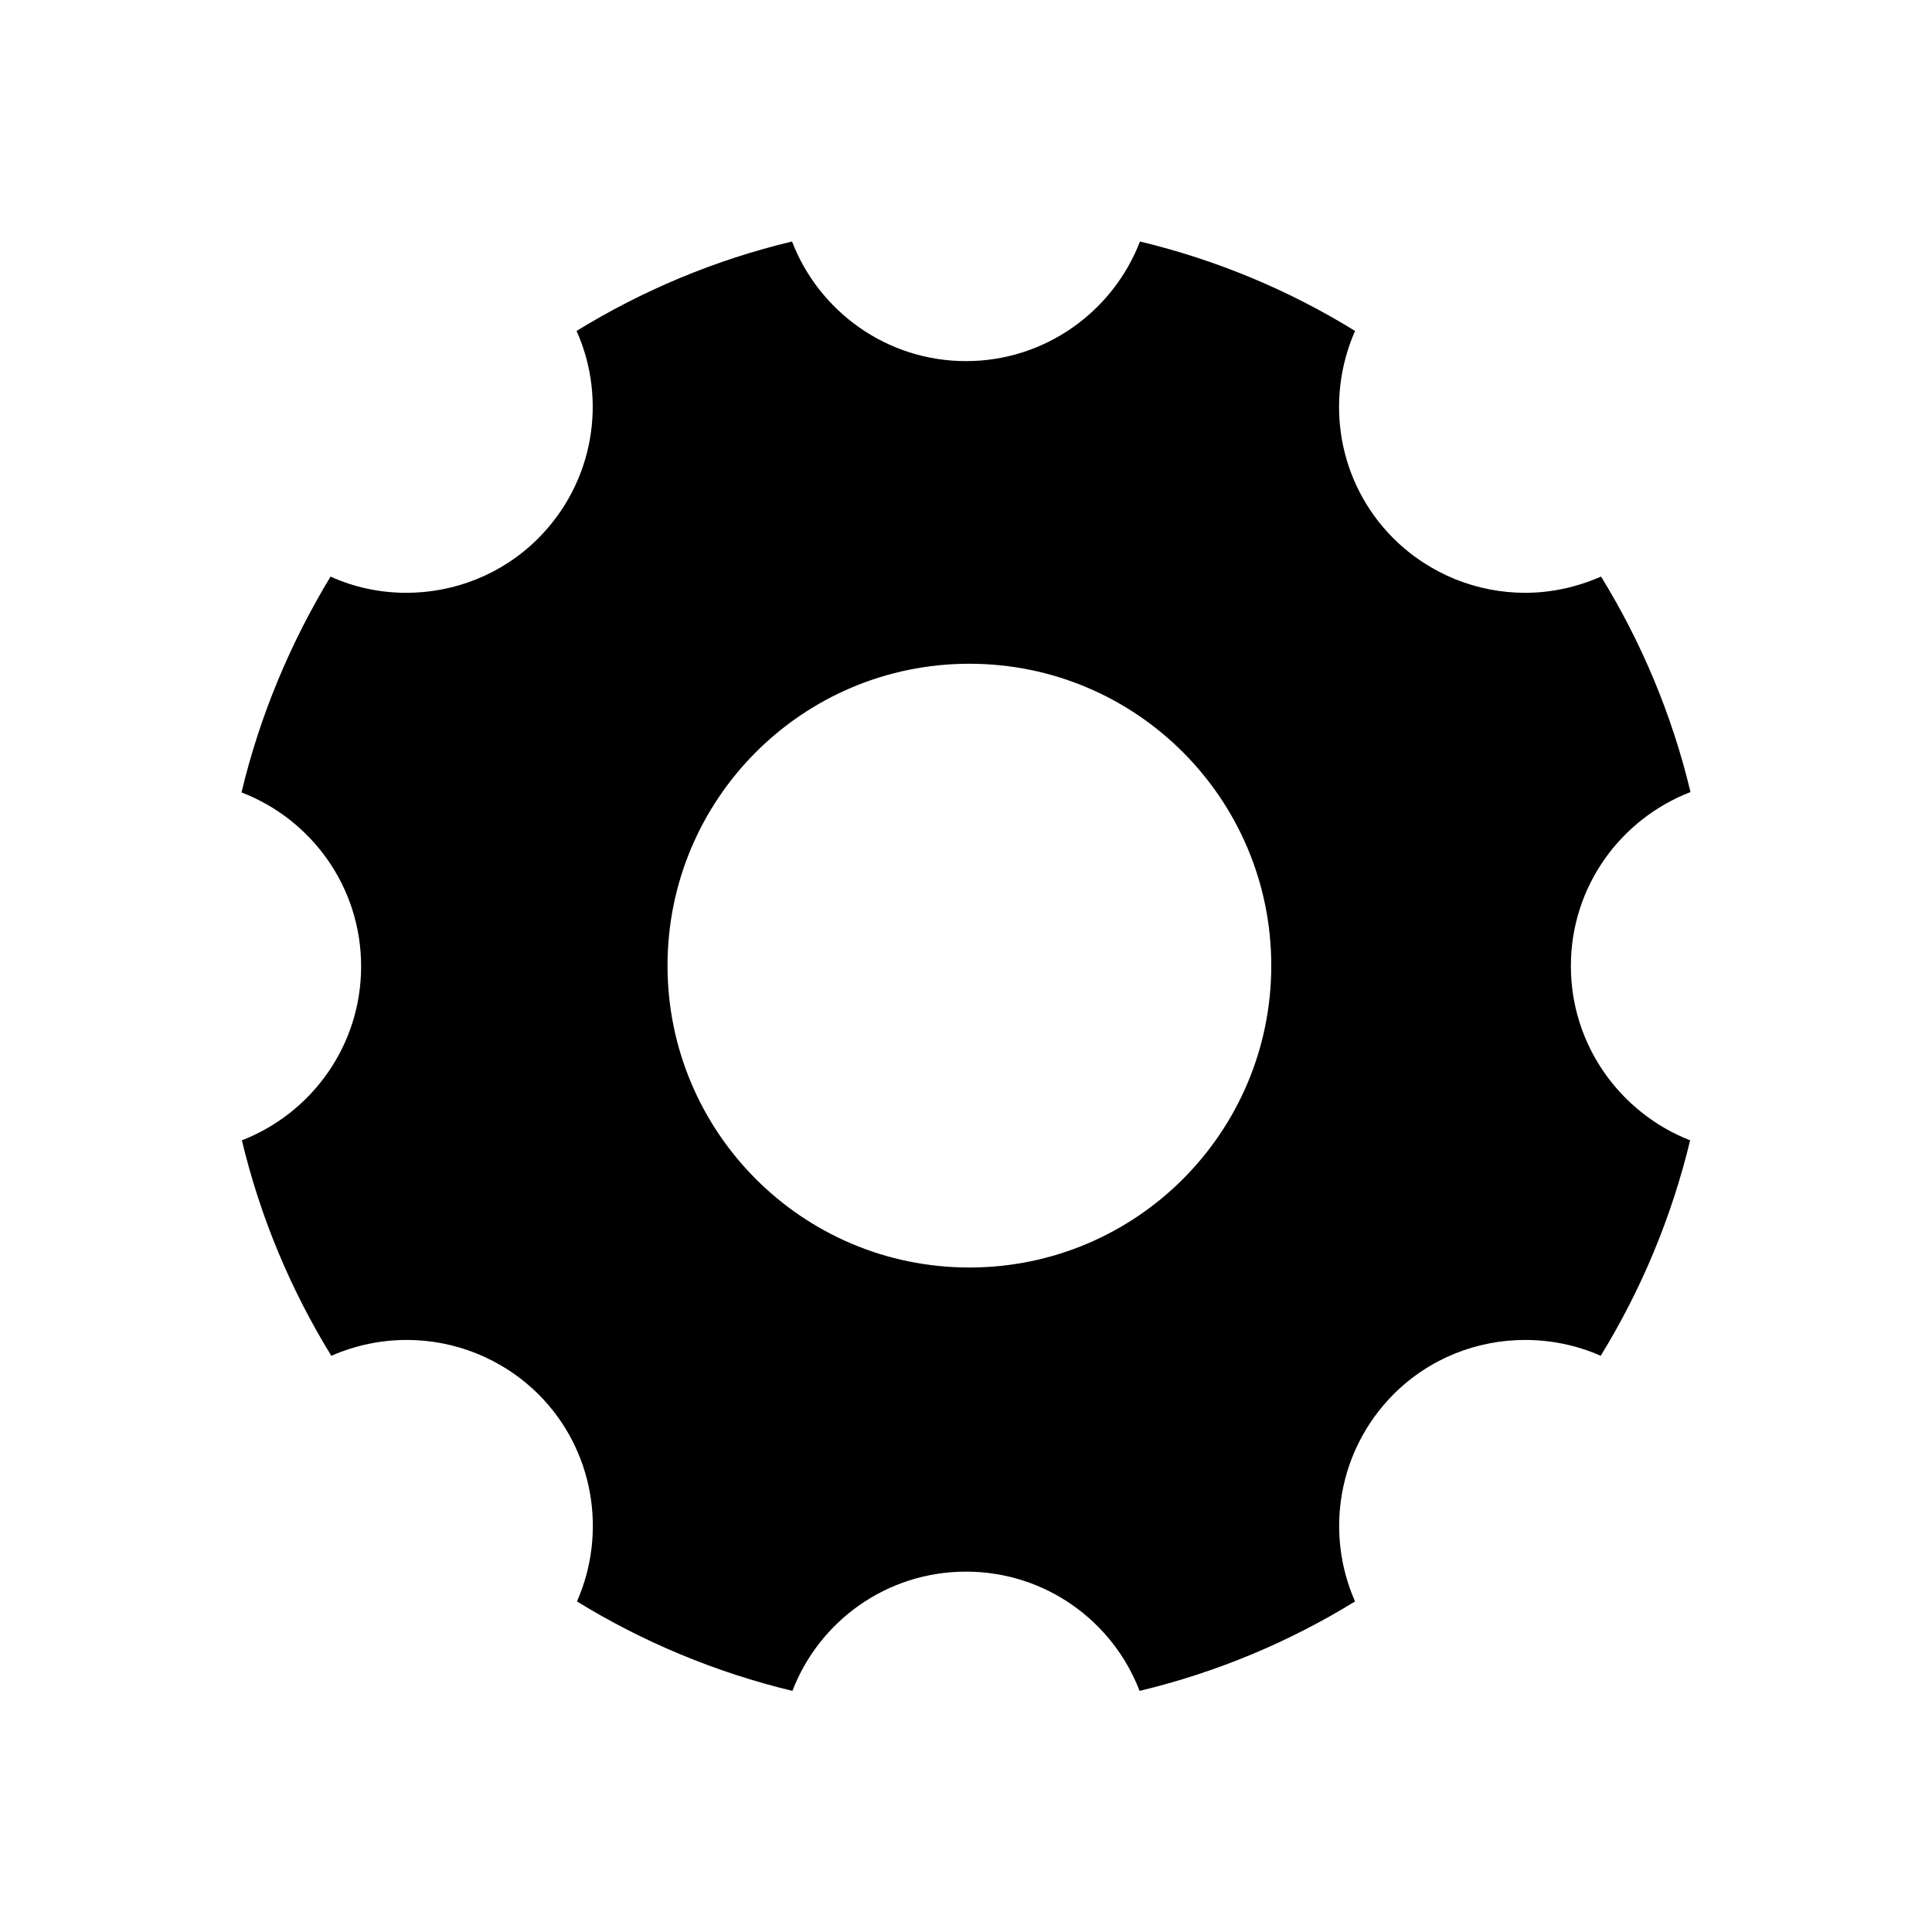
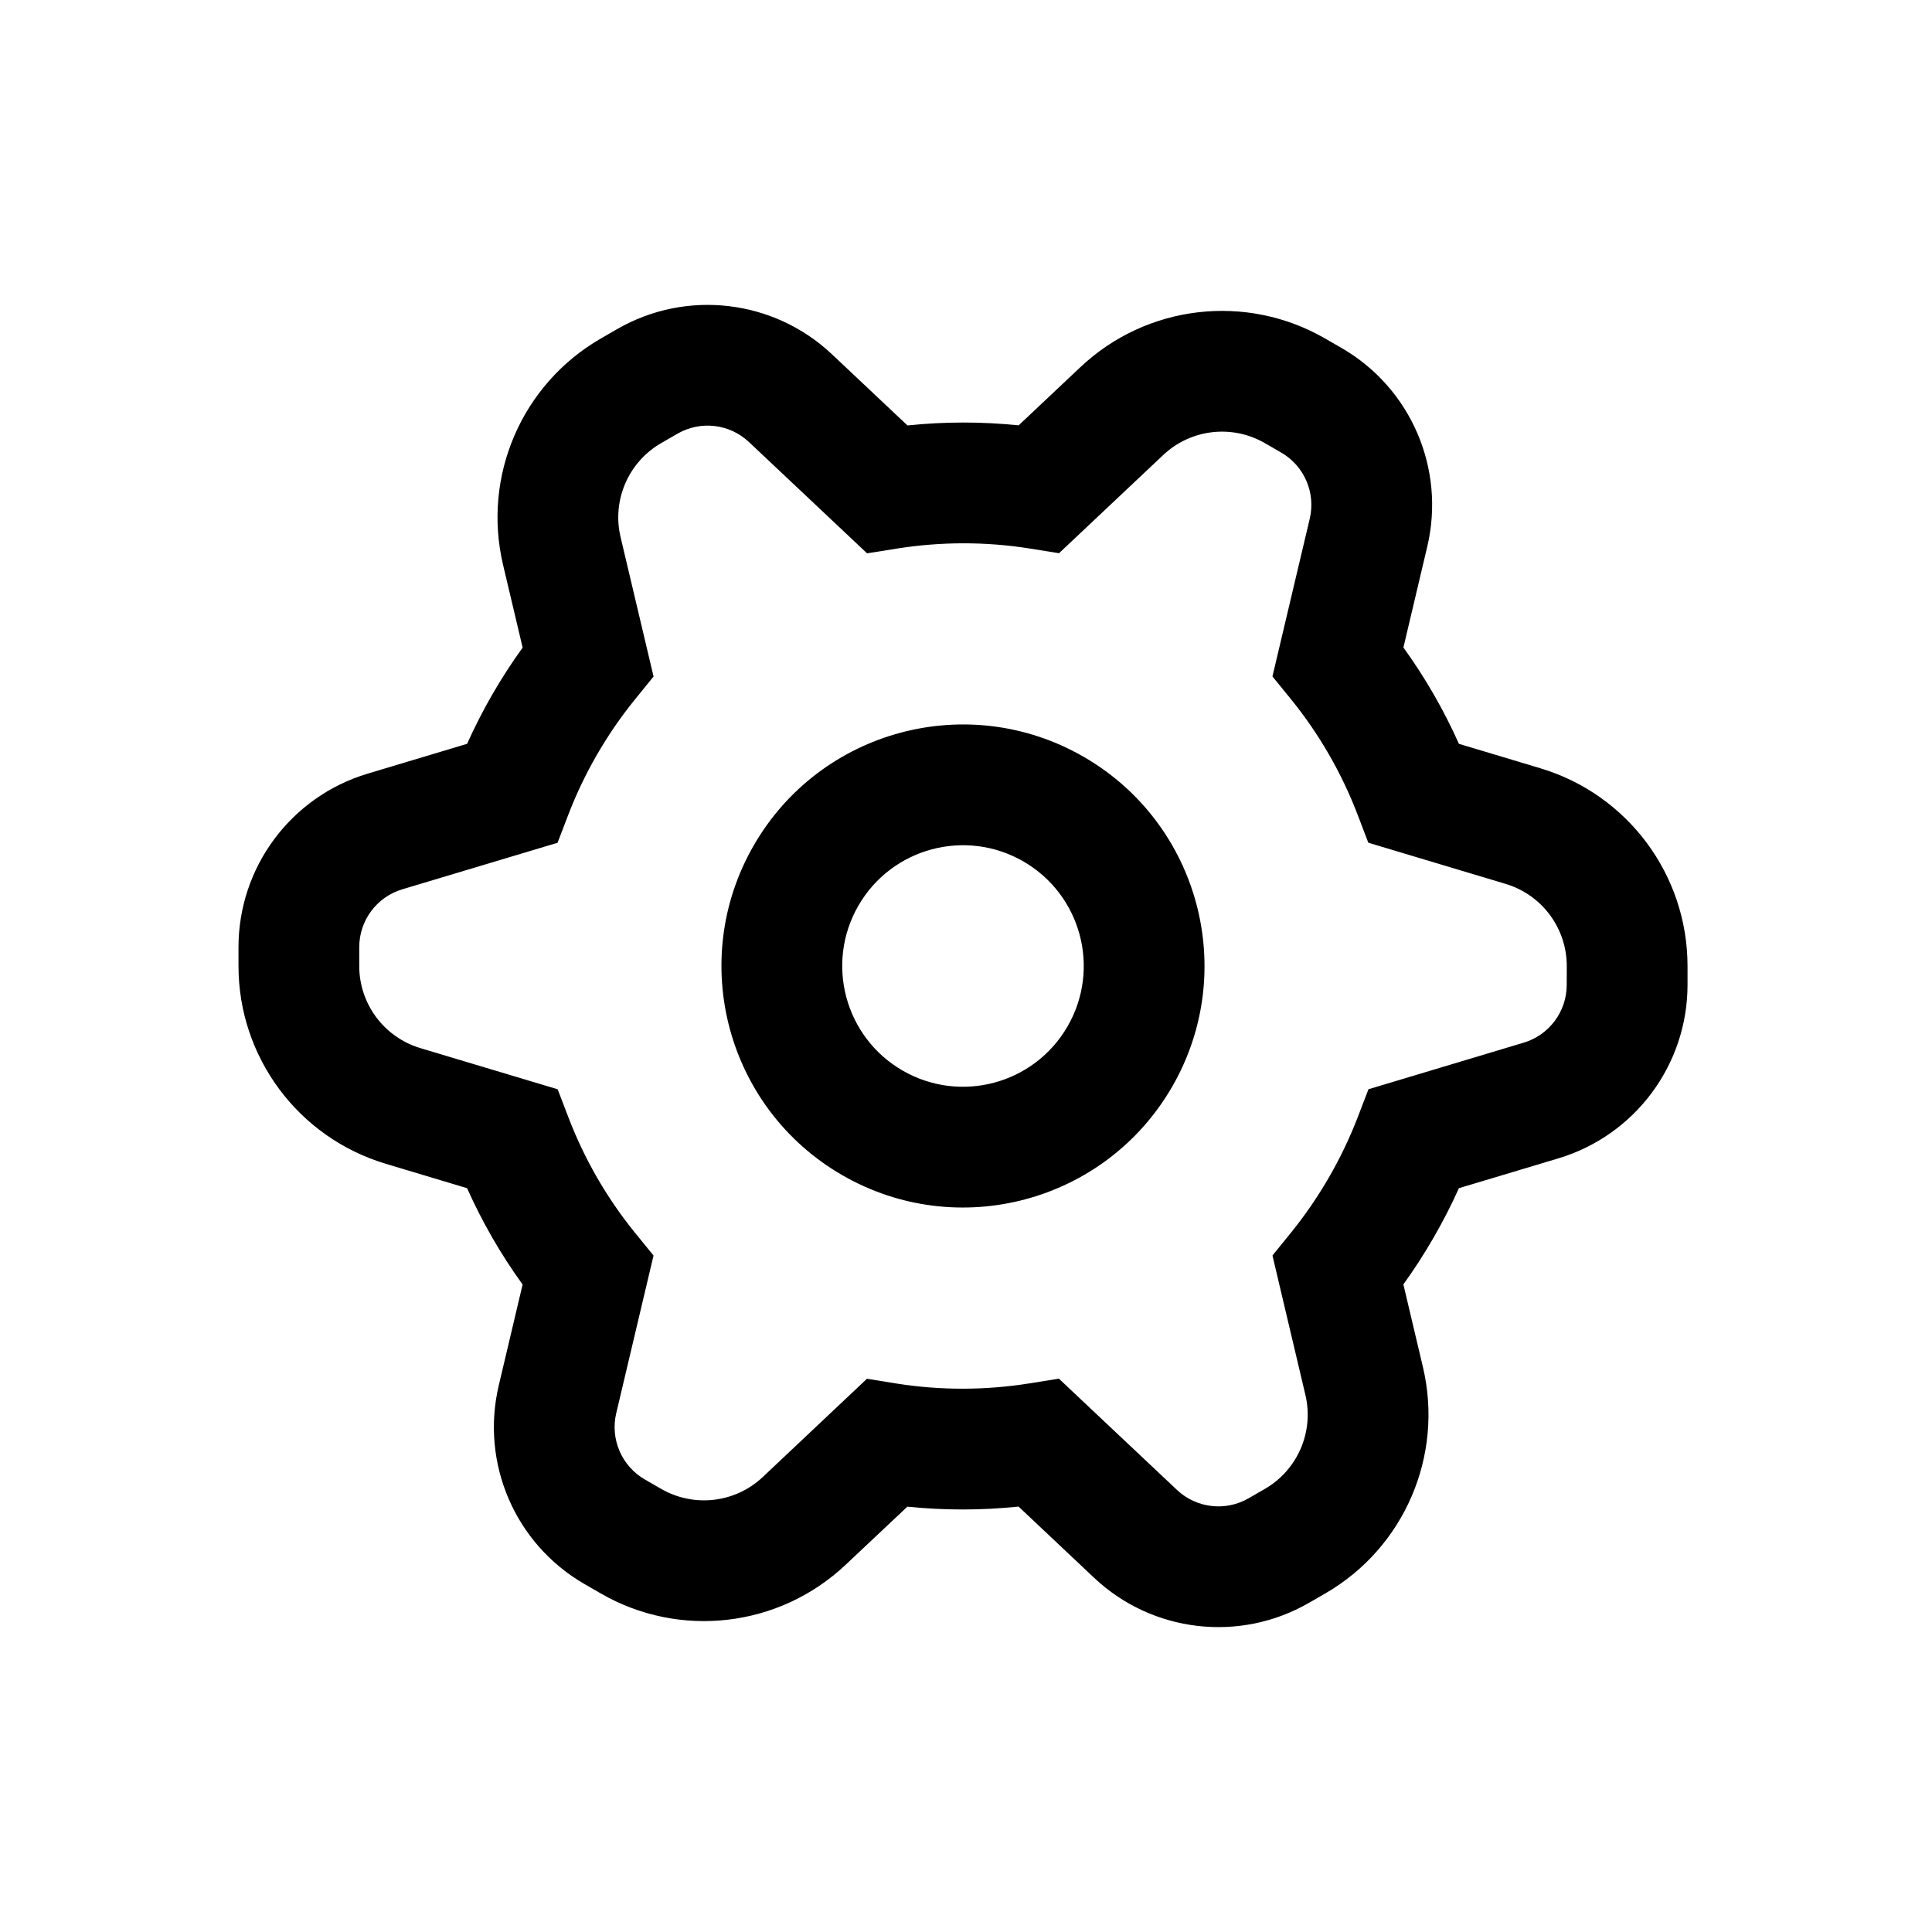
- <svg xmlns="http://www.w3.org/2000/svg" viewBox="0 0 512 512">
-   <path d="M416.3 256c0-21 13.1-38.9 31.7-46.1-4.9-20.5-13-39.7-23.7-57.1-6.4 2.8-13.2 4.3-20.1 4.3-12.6 0-25.2-4.8-34.9-14.4-14.9-14.9-18.2-36.8-10.2-55-17.3-10.7-36.6-18.8-57-23.7C295 82.5 277 95.7 256 95.7S217 82.5 209.9 64c-20.5 4.9-39.7 13-57.1 23.7 8.1 18.1 4.7 40.1-10.2 55-9.6 9.6-22.3 14.4-34.9 14.4-6.9 0-13.7-1.4-20.1-4.3C77 170.3 68.9 189.5 64 210c18.5 7.1 31.7 25 31.7 46.1 0 21-13.1 38.9-31.6 46.1 4.9 20.5 13 39.7 23.7 57.1 6.4-2.8 13.2-4.2 20-4.2 12.6 0 25.2 4.8 34.9 14.4 14.8 14.8 18.2 36.8 10.2 54.9 17.4 10.7 36.7 18.8 57.1 23.7 7.1-18.5 25-31.6 46-31.6s38.9 13.1 46 31.6c20.5-4.9 39.7-13 57.1-23.7-8-18.1-4.6-40 10.2-54.9 9.6-9.6 22.2-14.4 34.9-14.4 6.8 0 13.7 1.4 20 4.2 10.7-17.4 18.8-36.7 23.7-57.1-18.4-7.2-31.6-25.1-31.6-46.2zm-159.4 79.9c-44.3 0-80-35.9-80-80s35.7-80 80-80 80 35.9 80 80-35.7 80-80 80z" />
+ <svg xmlns="http://www.w3.org/2000/svg" width="32px" height="32px" viewBox="0 0 32 32" version="1.1">
+   <g id="icons/tab-bar/account" stroke="none" stroke-width="1">
+     <path d="M16.262,4 C17.587,4 18.755,4.869 19.136,6.138 L19.63,7.784 C20.191,8.036 20.726,8.345 21.224,8.706 L22.595,8.382 C24.064,8.035 25.588,8.692 26.343,10 L26.499,10.27 C27.161,11.417 26.992,12.863 26.084,13.828 L24.904,15.08 C24.935,15.384 24.95,15.691 24.95,16 C24.95,16.309 24.935,16.616 24.904,16.92 L25.87,17.945 C26.905,19.044 27.098,20.692 26.343,22 L26.187,22.27 C25.524,23.417 24.188,23.994 22.898,23.69 L21.224,23.294 C20.726,23.655 20.191,23.964 19.63,24.216 L19.225,25.563 C18.791,27.01 17.46,28 15.95,28 L15.638,28 C14.313,28 13.146,27.131 12.765,25.862 L12.271,24.216 C11.709,23.964 11.175,23.655 10.677,23.294 L9.306,23.618 C7.836,23.965 6.313,23.308 5.558,22 L5.402,21.73 C4.74,20.583 4.908,19.137 5.817,18.172 L6.997,16.92 C6.966,16.616 6.95,16.309 6.95,16 C6.95,15.691 6.966,15.384 6.997,15.08 L6.031,14.055 C4.995,12.956 4.803,11.308 5.558,10 L5.714,9.73 C6.376,8.583 7.713,8.006 9.002,8.31 L10.677,8.706 C11.175,8.345 11.709,8.036 12.271,7.784 L12.675,6.437 C13.109,4.99 14.44,4 15.95,4 L16.262,4 Z M16.262,6 L15.95,6 C15.323,6 14.771,6.411 14.591,7.011 L13.909,9.284 L13.45,9.459 C12.758,9.724 12.114,10.098 11.539,10.565 L11.157,10.875 L8.542,10.257 C8.112,10.155 7.667,10.347 7.446,10.73 L7.29,11 C6.977,11.543 7.056,12.227 7.486,12.683 L9.114,14.41 L9.037,14.895 C8.979,15.258 8.95,15.627 8.95,16 C8.95,16.373 8.979,16.742 9.037,17.105 L9.114,17.59 L7.272,19.544 C6.969,19.865 6.913,20.347 7.134,20.73 L7.29,21 C7.603,21.543 8.236,21.816 8.846,21.672 L11.157,21.125 L11.539,21.435 C12.114,21.902 12.758,22.276 13.45,22.541 L13.909,22.716 L14.68,25.287 C14.807,25.71 15.197,26 15.638,26 L15.95,26 C16.577,26 17.13,25.589 17.31,24.989 L17.991,22.716 L18.451,22.541 C19.142,22.276 19.787,21.902 20.362,21.435 L20.743,21.125 L23.358,21.743 C23.788,21.845 24.234,21.653 24.455,21.27 L24.611,21 C24.924,20.457 24.844,19.773 24.414,19.317 L22.787,17.59 L22.864,17.105 C22.921,16.742 22.95,16.373 22.95,16 C22.95,15.627 22.921,15.258 22.864,14.895 L22.787,14.41 L24.628,12.456 C24.931,12.135 24.987,11.653 24.766,11.27 L24.611,11 C24.297,10.457 23.665,10.184 23.055,10.328 L20.743,10.875 L20.362,10.565 C19.787,10.098 19.142,9.724 18.451,9.459 L17.991,9.284 L17.22,6.713 C17.093,6.29 16.704,6 16.262,6 Z M15.95,12 C18.159,12 19.95,13.791 19.95,16 C19.95,18.209 18.159,20 15.95,20 C13.741,20 11.95,18.209 11.95,16 C11.95,13.791 13.741,12 15.95,12 Z M15.95,14 C14.846,14 13.95,14.895 13.95,16 C13.95,17.105 14.846,18 15.95,18 C17.055,18 17.95,17.105 17.95,16 C17.95,14.895 17.055,14 15.95,14 Z" id="Combined-Shape" transform="translate(15.95025, 16) rotate(30) translate(-15.95025, -16) " />
+   </g>
</svg>
